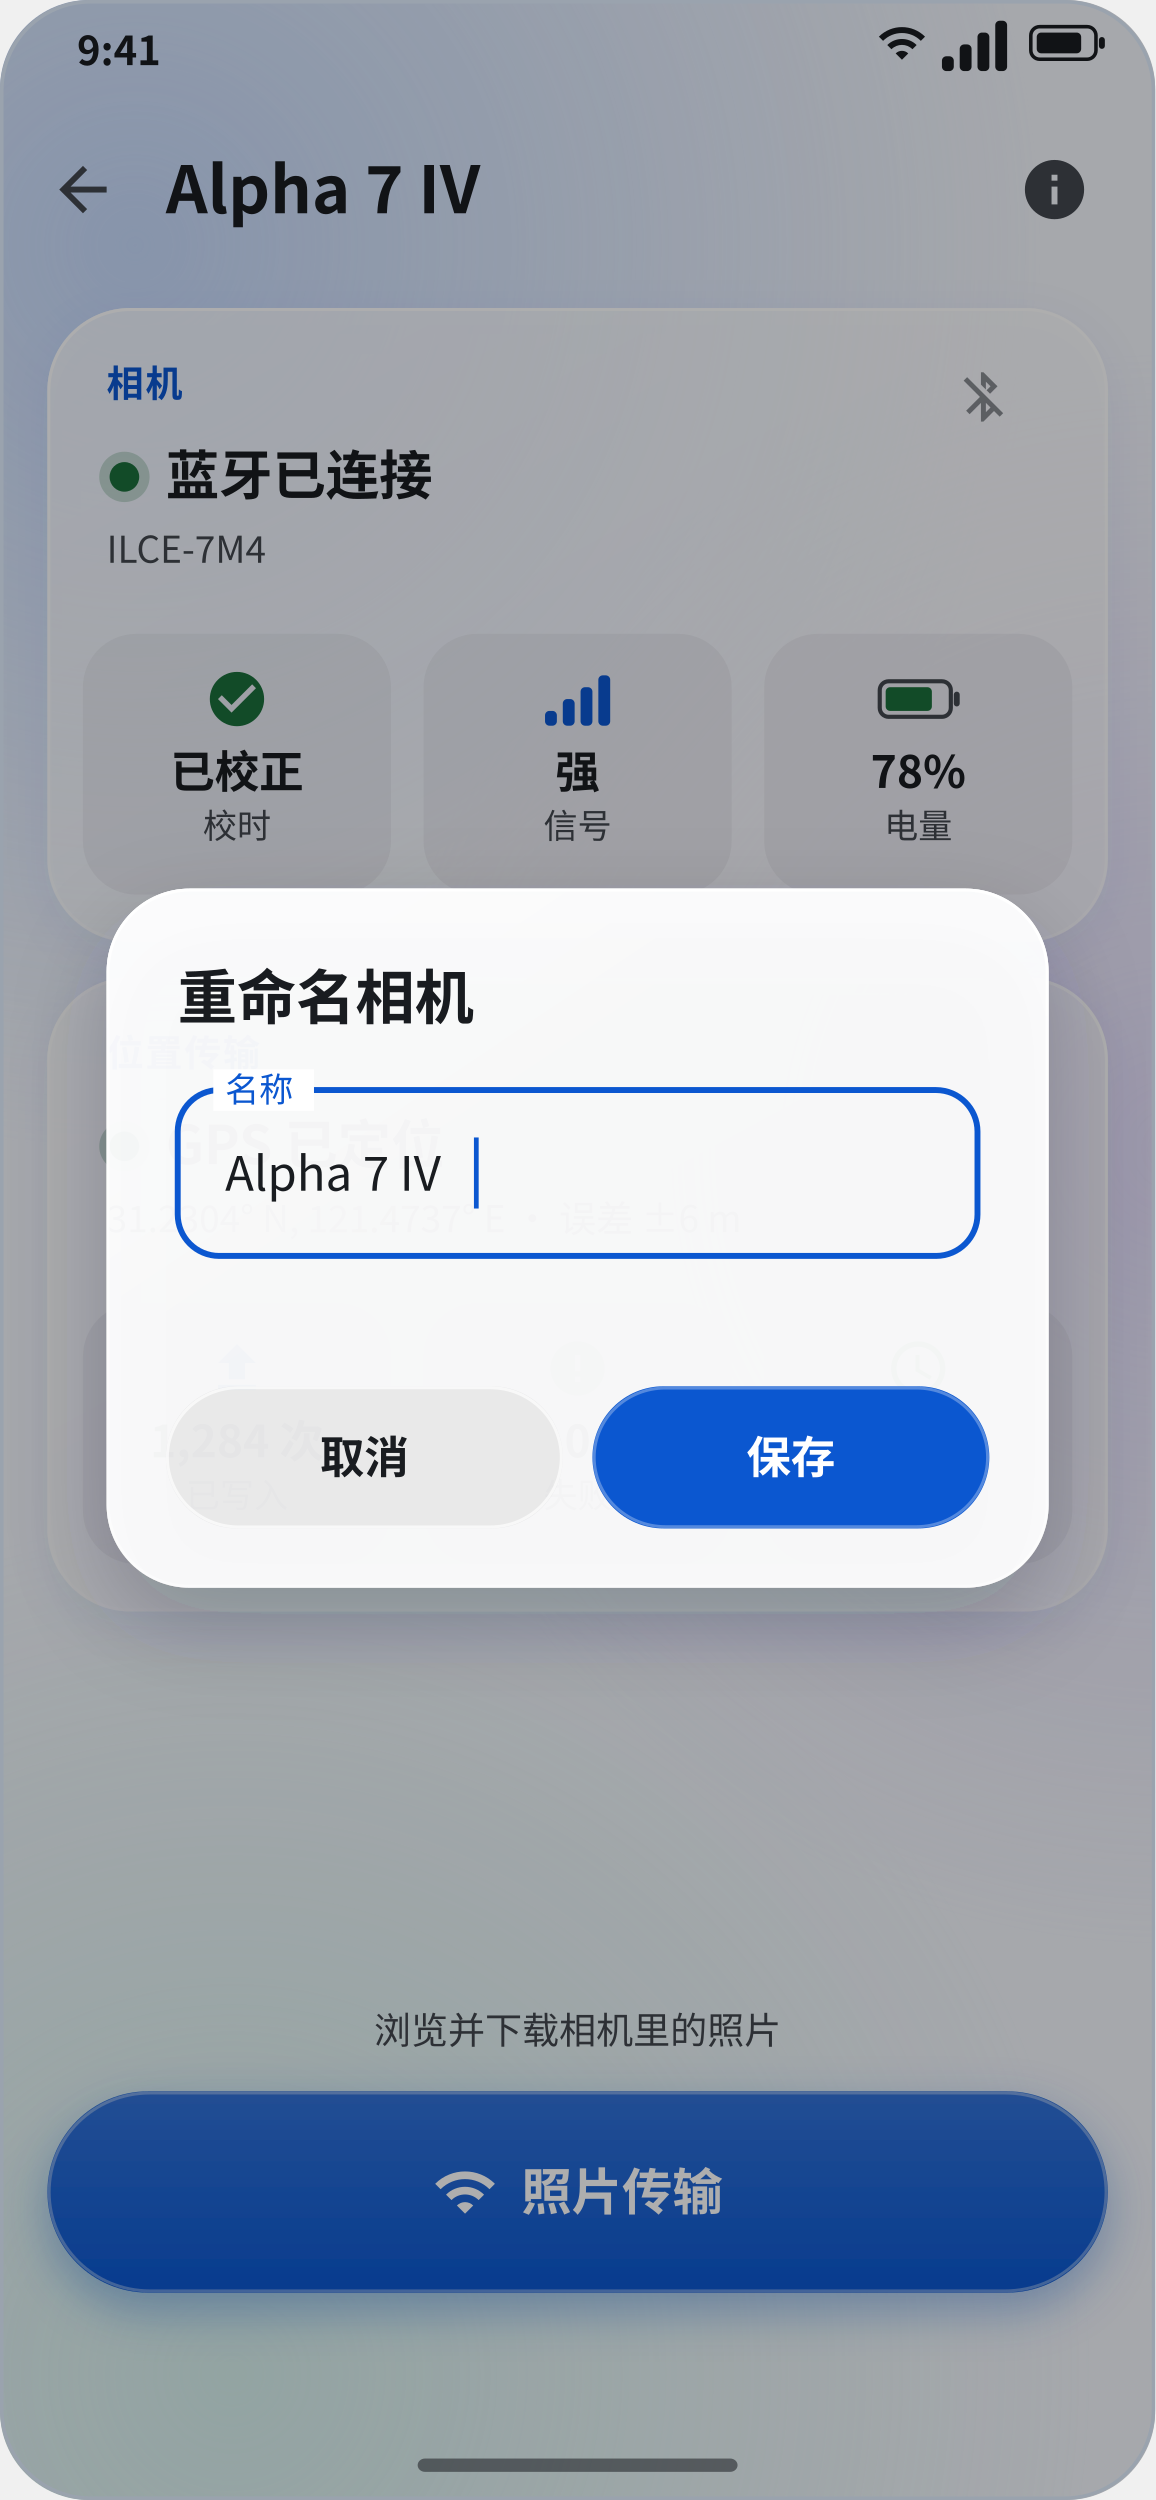
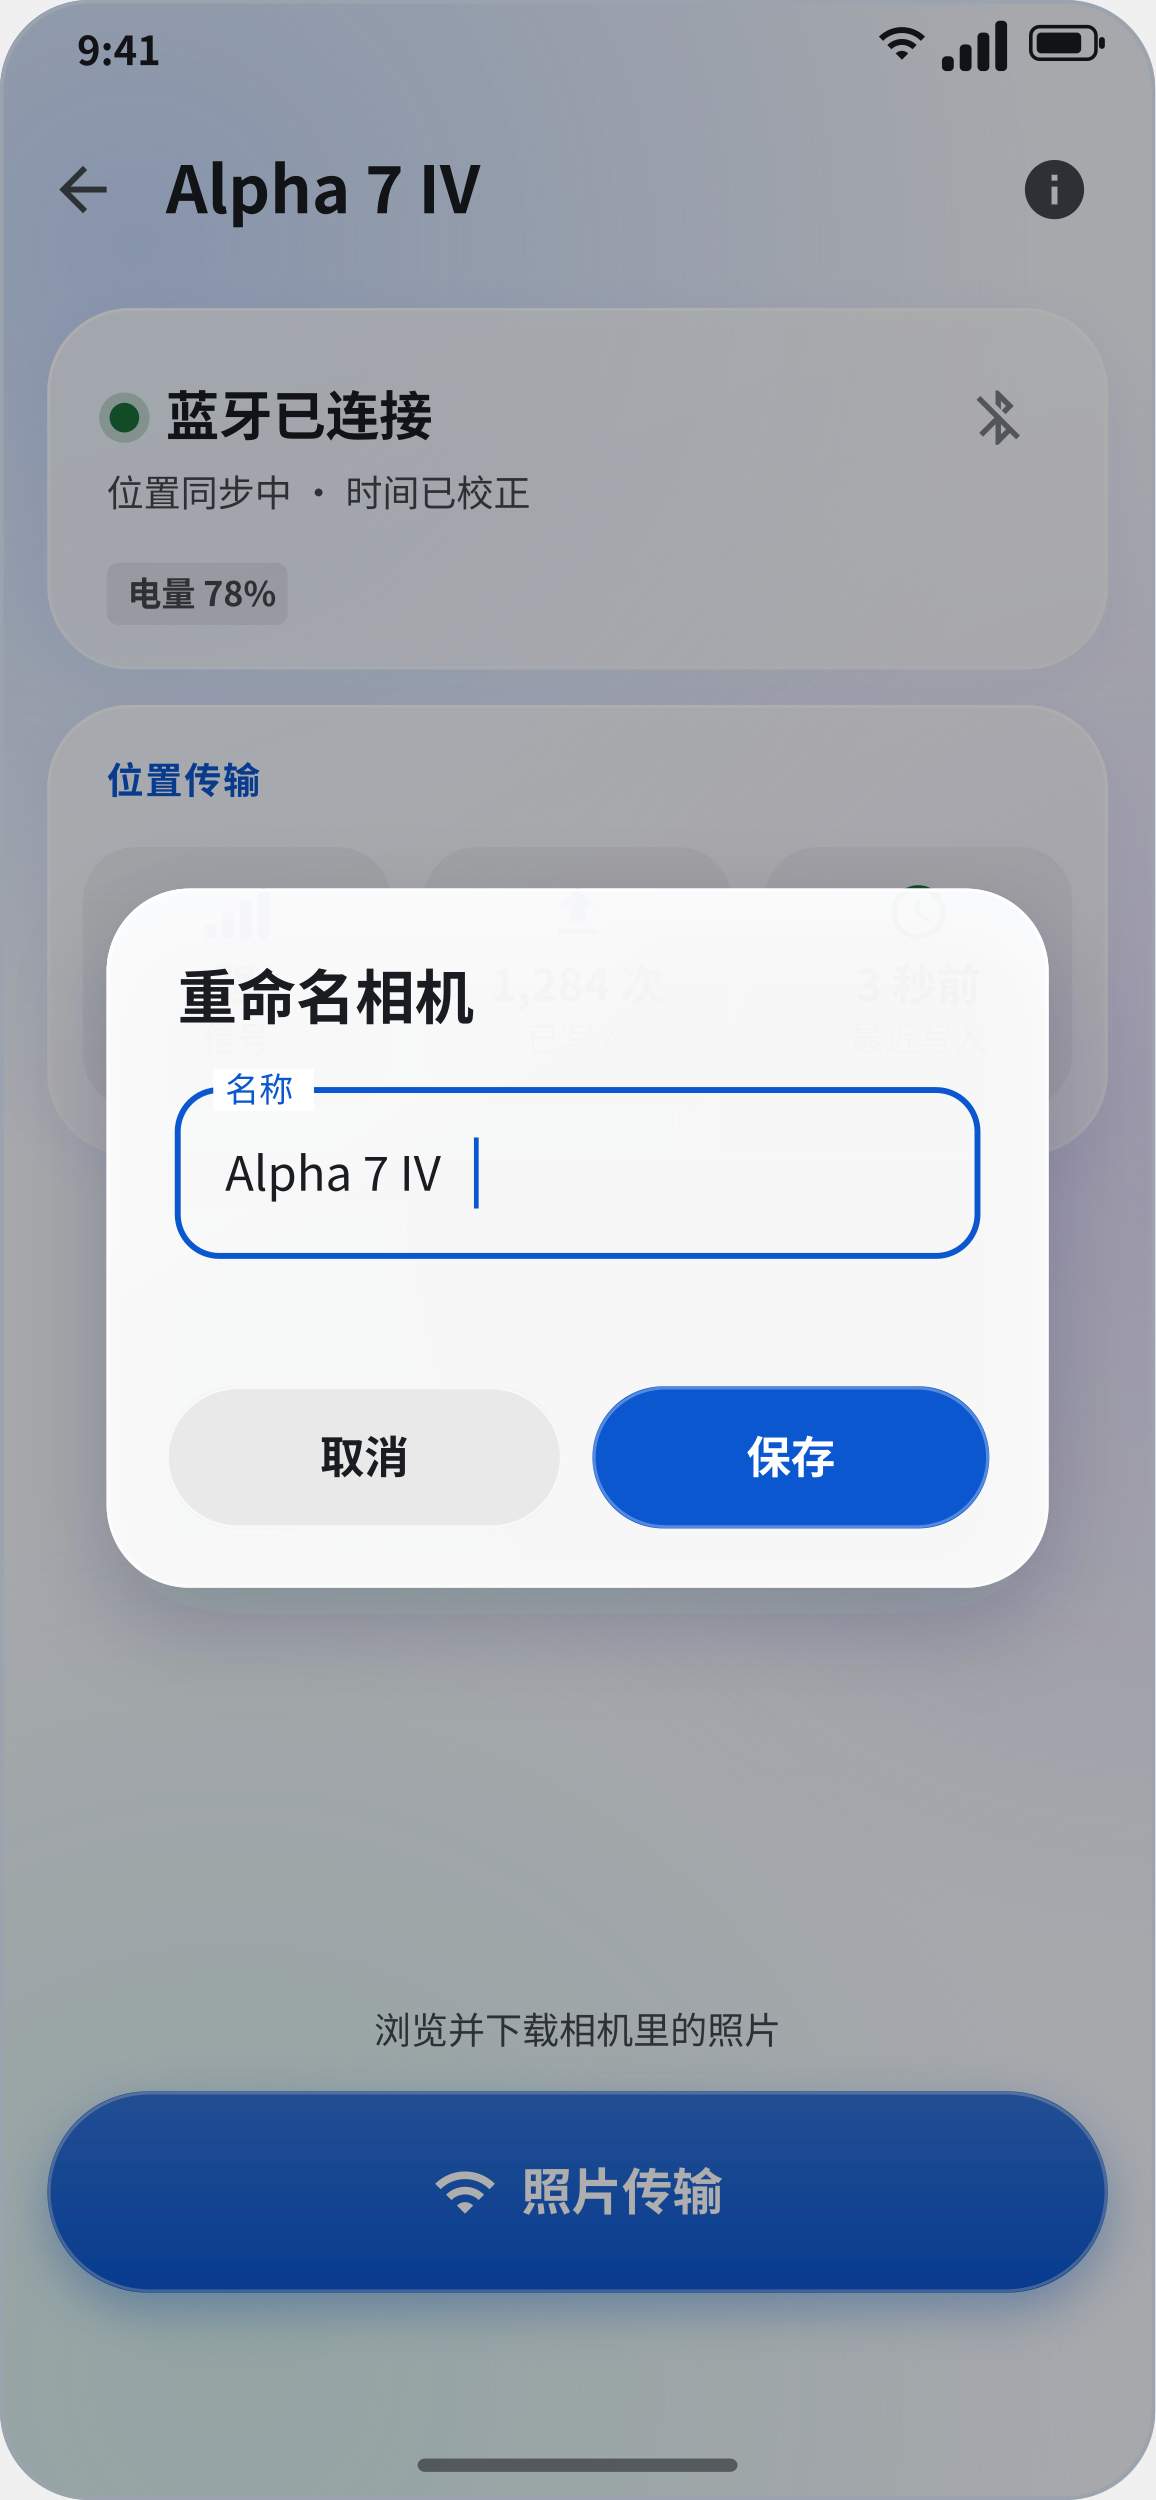
<svg xmlns="http://www.w3.org/2000/svg" width="390.0" height="844.0" viewBox="0 0 390 844" font-family="'Source Han Sans CN','Noto Sans CJK SC','Noto Sans CJK JP',sans-serif">
  <defs>
    <radialGradient id="bl1">
      <stop offset="0" stop-color="#A8C7FA" stop-opacity="1" />
      <stop offset="1" stop-color="#A8C7FA" stop-opacity="0" />
    </radialGradient>
    <radialGradient id="bl2">
      <stop offset="0" stop-color="#CDBDF7" stop-opacity="1" />
      <stop offset="1" stop-color="#CDBDF7" stop-opacity="0" />
    </radialGradient>
    <radialGradient id="bl3">
      <stop offset="0" stop-color="#A6E6D6" stop-opacity="1" />
      <stop offset="1" stop-color="#A6E6D6" stop-opacity="0" />
    </radialGradient>
    <linearGradient id="rim1" x1="0" y1="0" x2="0" y2="1">
      <stop offset="0" stop-color="#fff" stop-opacity="0.95" />
      <stop offset="1" stop-color="#fff" stop-opacity="0.35" />
    </linearGradient>
    <linearGradient id="sheen1" x1="0" y1="0" x2="0.9" y2="1">
      <stop offset="0" stop-color="#fff" stop-opacity="0.3" />
      <stop offset="0.55" stop-color="#fff" stop-opacity="0" />
    </linearGradient>
    <filter id="sh1" x="-30%" y="-30%" width="160%" height="180%">
      <feDropShadow dx="0" dy="4" stdDeviation="8.0" flood-color="#0B57D0" flood-opacity="0.1" />
    </filter>
    <linearGradient id="rim2" x1="0" y1="0" x2="0" y2="1">
      <stop offset="0" stop-color="#fff" stop-opacity="0.95" />
      <stop offset="1" stop-color="#fff" stop-opacity="0.4" />
    </linearGradient>
    <linearGradient id="sheen2" x1="0" y1="0" x2="0.9" y2="1">
      <stop offset="0" stop-color="#fff" stop-opacity="0.22" />
      <stop offset="0.55" stop-color="#fff" stop-opacity="0" />
    </linearGradient>
    <filter id="sh2" x="-30%" y="-30%" width="160%" height="180%">
      <feDropShadow dx="0" dy="6" stdDeviation="10.0" flood-color="#0A1F44" flood-opacity="0.18" />
    </filter>
    <linearGradient id="rim3" x1="0" y1="0" x2="0" y2="1">
      <stop offset="0" stop-color="#fff" stop-opacity="1.0" />
      <stop offset="1" stop-color="#fff" stop-opacity="0.45" />
    </linearGradient>
    <linearGradient id="sheen3" x1="0" y1="0" x2="0.9" y2="1">
      <stop offset="0" stop-color="#fff" stop-opacity="0.18" />
      <stop offset="0.55" stop-color="#fff" stop-opacity="0" />
    </linearGradient>
    <filter id="sh3" x="-30%" y="-30%" width="160%" height="180%">
      <feDropShadow dx="0" dy="12" stdDeviation="16.0" flood-color="#0A1F44" flood-opacity="0.24" />
    </filter>
    <linearGradient id="rimv" x1="0" y1="0" x2="0" y2="1">
      <stop offset="0" stop-color="#fff" stop-opacity="0.26" />
      <stop offset="1" stop-color="#fff" stop-opacity="0.08" />
    </linearGradient>
    <linearGradient id="sheenv" x1="0" y1="0" x2="0.9" y2="1">
      <stop offset="0" stop-color="#fff" stop-opacity="0.05" />
      <stop offset="0.55" stop-color="#fff" stop-opacity="0" />
    </linearGradient>
    <filter id="shv" x="-30%" y="-30%" width="160%" height="180%">
      <feDropShadow dx="0" dy="4" stdDeviation="8.0" flood-color="#000000" flood-opacity="0.4" />
    </filter>
    <linearGradient id="pbtn" x1="0" y1="0" x2="0" y2="1">
      <stop offset="0" stop-color="#3272D8" />
      <stop offset="1" stop-color="#0B57D0" />
    </linearGradient>
    <filter id="pglow" x="-30%" y="-40%" width="160%" height="220%">
      <feDropShadow dx="0" dy="6" stdDeviation="8" flood-color="#0B57D0" flood-opacity="0.34" />
    </filter>
    <linearGradient id="vtop" x1="0" y1="0" x2="0" y2="1">
      <stop offset="0" stop-color="#000" stop-opacity="0.72" />
      <stop offset="1" stop-color="#000" stop-opacity="0" />
    </linearGradient>
    <linearGradient id="vbot" x1="0" y1="1" x2="0" y2="0">
      <stop offset="0" stop-color="#000" stop-opacity="0.8" />
      <stop offset="1" stop-color="#000" stop-opacity="0" />
    </linearGradient>
    <filter id="blur6">
      <feGaussianBlur stdDeviation="6" />
    </filter>
    <filter id="blur3">
      <feGaussianBlur stdDeviation="3" />
    </filter>
  </defs>
  <clipPath id="pc">
    <rect width="390" height="844" rx="30" />
  </clipPath>
  <g clip-path="url(#pc)">
    <rect x="0" y="0" width="390" height="844" rx="0" fill="#F3F6FC" />
    <circle cx="47" cy="84" r="304" fill="url(#bl1)" opacity="0.6" />
    <circle cx="398" cy="388" r="273" fill="url(#bl2)" opacity="0.42" />
    <circle cx="78" cy="802" r="292" fill="url(#bl3)" opacity="0.36" />
    <text x="26" y="22" font-size="13.5" font-weight="600" fill="#191C20" text-anchor="start">9:41</text>
    <g opacity="1">
      <rect x="318" y="19" width="4" height="5" rx="1.5" fill="#191C20" />
      <rect x="324" y="15" width="4" height="9" rx="1.5" fill="#191C20" />
      <rect x="330" y="11" width="4" height="13" rx="1.5" fill="#191C20" />
      <rect x="336" y="7" width="4" height="17" rx="1.5" fill="#191C20" />
    </g>
    <path d="M1 9l2 2c4.97-4.97 13.03-4.97 18 0l2-2C16.93 2.93 7.08 2.93 1 9zm8 8l3 3 3-3c-1.65-1.66-4.34-1.66-6 0zm-4-4l2 2c2.76-2.76 7.24-2.76 10 0l2-2C15.14 9.14 8.87 9.14 5 13z" transform="translate(296,6) scale(0.7083)" fill="#191C20" />
    <rect x="348" y="9" width="22" height="11" rx="3" fill="none" stroke="#191C20" stroke-width="1.2" />
    <rect x="350" y="11" width="15" height="7" rx="1.5" fill="#191C20" />
    <rect x="371" y="12.5" width="2" height="4" rx="1" fill="#191C20" />
    <path d="M20 11H7.83l5.59-5.59L12 4l-8 8 8 8 1.41-1.41L7.83 13H20v-2z" transform="translate(16,52) scale(1)" fill="#42474E" />
    <text x="56" y="72" font-size="22" font-weight="600" fill="#191C20" text-anchor="start">Alpha 7 IV</text>
    <path d="M12 2C6.48 2 2 6.48 2 12s4.48 10 10 10 10-4.48 10-10S17.52 2 12 2zm1 15h-2v-6h2v6zm0-8h-2V7h2v2z" transform="translate(344,52) scale(1)" fill="#42474E" />
-     <rect x="16" y="104" width="358" height="214" rx="28" fill="#FFFFFF" fill-opacity="0.58" filter="url(#sh1)" />
-     <rect x="16" y="104" width="358" height="214" rx="28" fill="url(#sheen1)" />
-     <rect x="16.5" y="104.5" width="357" height="213" rx="27.5" fill="none" stroke="url(#rim1)" stroke-width="1" />
-     <text x="36" y="134" font-size="12.5" font-weight="600" fill="#0B57D0" text-anchor="start" letter-spacing="0.6">相机</text>
-     <circle cx="42" cy="161" r="8.5" fill="#1B6E3A" opacity="0.22" />
-     <circle cx="42" cy="161" r="5" fill="#1B6E3A" />
-     <text x="56" y="167" font-size="18" font-weight="600" fill="#191C20" text-anchor="start">蓝牙已连接</text>
-     <text x="36" y="190" font-size="12.5" font-weight="400" fill="#42474E" text-anchor="start">ILCE-7M4</text>
-     <path d="M13 5.83l1.88 1.88-1.6 1.6 1.41 1.41 3.02-3.02L12 2h-1v5.03l2 2v-3.2zM5.41 4L4 5.41 10.59 12 5 17.59 6.41 19 11 14.41V22h1l4.29-4.29 2.3 2.29L20 18.59 5.41 4zM13 18.17v-3.76l1.88 1.88L13 18.17z" transform="translate(322,124) scale(0.8333)" fill="#42474E" opacity="0.62" />
-     <rect x="28" y="214" width="104" height="88" rx="18" fill="#191C20" opacity="0.05" />
-     <path d="M12 2C6.48 2 2 6.48 2 12s4.48 10 10 10 10-4.48 10-10S17.52 2 12 2zm-2 15l-5-5 1.41-1.41L10 14.17l7.59-7.59L19 8l-9 9z" transform="translate(69.0,225) scale(0.9167)" fill="#1B6E3A" />
-     <text x="80.0" y="266" font-size="15" font-weight="600" fill="#191C20" text-anchor="middle">已校正</text>
-     <text x="80.0" y="283" font-size="11.5" font-weight="400" fill="#42474E" text-anchor="middle">校时</text>
-     <rect x="143" y="214" width="104" height="88" rx="18" fill="#191C20" opacity="0.05" />
+     <rect x="16" y="104" width="358" height="122" rx="28" fill="#FFFFFF" fill-opacity="0.58" filter="url(#sh1)" />
+     <rect x="16" y="104" width="358" height="122" rx="28" fill="url(#sheen1)" />
+     <rect x="16.5" y="104.5" width="357" height="121" rx="27.5" fill="none" stroke="url(#rim1)" stroke-width="1" />
+     <circle cx="42" cy="141" r="8.5" fill="#1B6E3A" opacity="0.22" />
+     <circle cx="42" cy="141" r="5" fill="#1B6E3A" />
+     <text x="56" y="147" font-size="18" font-weight="600" fill="#191C20" text-anchor="start">蓝牙已连接</text>
+     <text x="36" y="171" font-size="12.5" font-weight="400" fill="#42474E" text-anchor="start">位置同步中 · 时间已校正</text>
+     <path d="M13 5.83l1.88 1.88-1.6 1.6 1.41 1.41 3.02-3.02L12 2h-1v5.03l2 2v-3.2zM5.41 4L4 5.41 10.59 12 5 17.59 6.41 19 11 14.41V22h1l4.29-4.29 2.3 2.29L20 18.59 5.41 4zM13 18.17v-3.76l1.88 1.88L13 18.17z" transform="translate(326,130) scale(0.9167)" fill="#42474E" opacity="0.7" />
+     <rect x="36" y="190" width="61.15" height="21" rx="4" fill="#191C20" opacity="0.08" />
+     <text x="43" y="204.64" font-size="11.5" font-weight="600" fill="#42474E" text-anchor="start">电量 78%</text>
+     <rect x="16" y="238" width="358" height="152" rx="28" fill="#FFFFFF" fill-opacity="0.58" filter="url(#sh1)" />
+     <rect x="16" y="238" width="358" height="152" rx="28" fill="url(#sheen1)" />
+     <rect x="16.5" y="238.5" width="357" height="151" rx="27.5" fill="none" stroke="url(#rim1)" stroke-width="1" />
+     <text x="36" y="268" font-size="12.5" font-weight="600" fill="#0B57D0" text-anchor="start" letter-spacing="0.6">位置传输</text>
+     <rect x="28" y="286" width="104" height="88" rx="18" fill="#191C20" opacity="0.05" />
    <g opacity="1">
-       <rect x="184.0" y="240" width="4" height="5" rx="1.5" fill="#0B57D0" />
-       <rect x="190.0" y="236" width="4" height="9" rx="1.5" fill="#0B57D0" />
-       <rect x="196.0" y="232" width="4" height="13" rx="1.5" fill="#0B57D0" />
-       <rect x="202.0" y="228" width="4" height="17" rx="1.5" fill="#0B57D0" />
+       <rect x="69.0" y="312" width="4" height="5" rx="1.5" fill="#0B57D0" />
+       <rect x="75.0" y="308" width="4" height="9" rx="1.5" fill="#0B57D0" />
+       <rect x="81.0" y="304" width="4" height="13" rx="1.5" fill="#0B57D0" />
+       <rect x="87.0" y="300" width="4" height="17" rx="1.5" fill="#0B57D0" />
    </g>
-     <text x="195.0" y="266" font-size="15" font-weight="600" fill="#191C20" text-anchor="middle">强</text>
-     <text x="195.0" y="283" font-size="11.5" font-weight="400" fill="#42474E" text-anchor="middle">信号</text>
-     <rect x="258" y="214" width="104" height="88" rx="18" fill="#191C20" opacity="0.05" />
-     <g opacity="1">
-       <rect x="297.0" y="230" width="24" height="12" rx="3" fill="none" stroke="#42474E" stroke-width="1.4" />
-       <rect x="322.0" y="233.5" width="2" height="5" rx="1" fill="#42474E" />
-       <rect x="299.0" y="232" width="15.6" height="8" rx="1.5" fill="#1B6E3A" />
-     </g>
-     <text x="310.0" y="266" font-size="15" font-weight="600" fill="#191C20" text-anchor="middle">78%</text>
-     <text x="310.0" y="283" font-size="11.5" font-weight="400" fill="#42474E" text-anchor="middle">电量</text>
-     <rect x="16" y="330" width="358" height="214" rx="28" fill="#FFFFFF" fill-opacity="0.58" filter="url(#sh1)" />
-     <rect x="16" y="330" width="358" height="214" rx="28" fill="url(#sheen1)" />
-     <rect x="16.5" y="330.5" width="357" height="213" rx="27.5" fill="none" stroke="url(#rim1)" stroke-width="1" />
-     <text x="36" y="360" font-size="12.5" font-weight="600" fill="#0B57D0" text-anchor="start" letter-spacing="0.6">位置传输</text>
-     <circle cx="42" cy="387" r="8.5" fill="#1B6E3A" opacity="0.22" />
-     <circle cx="42" cy="387" r="5" fill="#1B6E3A" />
-     <text x="56" y="393" font-size="18" font-weight="600" fill="#191C20" text-anchor="start">GPS 已定位</text>
-     <text x="36" y="416" font-size="12.5" font-weight="400" fill="#42474E" text-anchor="start">31.2304° N, 121.4737° E · 误差 ±6 m</text>
-     <rect x="28" y="440" width="104" height="88" rx="18" fill="#191C20" opacity="0.05" />
-     <path d="M5 20h14v-2H5v2zm0-10h4v6h6v-6h4l-7-7-7 7z" transform="translate(69.0,451) scale(0.9167)" fill="#0B57D0" />
-     <text x="80.0" y="492" font-size="15" font-weight="600" fill="#191C20" text-anchor="middle">1,284 次</text>
-     <text x="80.0" y="509" font-size="11.5" font-weight="400" fill="#42474E" text-anchor="middle">已写入</text>
-     <rect x="143" y="440" width="104" height="88" rx="18" fill="#191C20" opacity="0.05" />
-     <path d="M12 2C6.48 2 2 6.48 2 12s4.48 10 10 10 10-4.48 10-10S17.52 2 12 2zm1 15h-2v-2h2v2zm0-4h-2V7h2v6z" transform="translate(184.0,451) scale(0.9167)" fill="#42474E" opacity="0.55" />
-     <text x="195.0" y="492" font-size="15" font-weight="600" fill="#191C20" text-anchor="middle">0</text>
-     <text x="195.0" y="509" font-size="11.5" font-weight="400" fill="#42474E" text-anchor="middle">失败</text>
-     <rect x="258" y="440" width="104" height="88" rx="18" fill="#191C20" opacity="0.05" />
-     <path d="M11.99 2C6.47 2 2 6.48 2 12s4.47 10 9.99 10C17.52 22 22 17.52 22 12S17.52 2 11.99 2zM12 20c-4.42 0-8-3.58-8-8s3.58-8 8-8 8 3.58 8 8-3.58 8-8 8zm.5-13H11v6l5.25 3.15.75-1.23-4.5-2.67z" transform="translate(299.0,451) scale(0.9167)" fill="#1B6E3A" />
-     <text x="310.0" y="492" font-size="15" font-weight="600" fill="#191C20" text-anchor="middle">3 秒前</text>
-     <text x="310.0" y="509" font-size="11.5" font-weight="400" fill="#42474E" text-anchor="middle">最近</text>
+     <text x="80.0" y="338" font-size="15" font-weight="600" fill="#191C20" text-anchor="middle">强</text>
+     <text x="80.0" y="355" font-size="11.5" font-weight="400" fill="#42474E" text-anchor="middle">信号</text>
+     <rect x="143" y="286" width="104" height="88" rx="18" fill="#191C20" opacity="0.05" />
+     <path d="M5 20h14v-2H5v2zm0-10h4v6h6v-6h4l-7-7-7 7z" transform="translate(184.0,297) scale(0.9167)" fill="#0B57D0" />
+     <text x="195.0" y="338" font-size="15" font-weight="600" fill="#191C20" text-anchor="middle">1,284 次</text>
+     <text x="195.0" y="355" font-size="11.5" font-weight="400" fill="#42474E" text-anchor="middle">已写入</text>
+     <rect x="258" y="286" width="104" height="88" rx="18" fill="#191C20" opacity="0.05" />
+     <path d="M11.99 2C6.47 2 2 6.48 2 12s4.47 10 9.99 10C17.52 22 22 17.52 22 12S17.52 2 11.99 2zM12 20c-4.42 0-8-3.58-8-8s3.58-8 8-8 8 3.58 8 8-3.58 8-8 8zm.5-13H11v6l5.25 3.15.75-1.23-4.5-2.67z" transform="translate(299.0,297) scale(0.9167)" fill="#1B6E3A" />
+     <text x="310.0" y="338" font-size="15" font-weight="600" fill="#191C20" text-anchor="middle">3 秒前</text>
+     <text x="310.0" y="355" font-size="11.5" font-weight="400" fill="#42474E" text-anchor="middle">最近写入</text>
    <text x="195" y="690" font-size="12.5" font-weight="400" fill="#42474E" text-anchor="middle">浏览并下载相机里的照片</text>
    <rect x="16" y="706" width="358" height="68" rx="34.0" fill="url(#pbtn)" filter="url(#pglow)" />
    <rect x="16.6" y="706.6" width="356.8" height="66.8" rx="34.0" fill="none" stroke="#fff" stroke-opacity="0.35" stroke-width="1" />
    <path d="M1 9l2 2c4.97-4.97 13.03-4.97 18 0l2-2C16.93 2.93 7.08 2.93 1 9zm8 8l3 3 3-3c-1.65-1.66-4.34-1.66-6 0zm-4-4l2 2c2.76-2.76 7.24-2.76 10 0l2-2C15.14 9.14 8.87 9.14 5 13z" transform="translate(146.0,729.0) scale(0.9167)" fill="#FFFFFF" />
    <text x="176.0" y="746.12" font-size="17" font-weight="600" fill="#FFFFFF" text-anchor="start">照片传输</text>
    <rect x="0" y="0" width="390" height="844" rx="0" fill="#000000" opacity="0.32" />
    <rect x="36.0" y="300" width="318" height="236" rx="28" fill="#F3F6FC" fill-opacity="0.72" />
    <rect x="36.0" y="300" width="318" height="236" rx="28" fill="#FFFFFF" fill-opacity="0.86" filter="url(#sh3)" />
    <rect x="36.0" y="300" width="318" height="236" rx="28" fill="url(#sheen3)" />
    <rect x="36.5" y="300.5" width="317" height="235" rx="27.5" fill="none" stroke="url(#rim3)" stroke-width="1" />
    <text x="60.0" y="344" font-size="20" font-weight="600" fill="#191C20" text-anchor="start">重命名相机</text>
    <rect x="60.0" y="368" width="270" height="56" rx="14" fill="none" stroke="#0B57D0" stroke-width="2" />
    <rect x="72.0" y="361" width="34" height="14" rx="0" fill="#FFFFFF" />
    <text x="76.0" y="372" font-size="11.5" font-weight="500" fill="#0B57D0" text-anchor="start">名称</text>
    <text x="76.0" y="402" font-size="16" font-weight="400" fill="#191C20" text-anchor="start">Alpha 7 IV</text>
    <rect x="160.0" y="384" width="1.6" height="24" rx="0" fill="#0B57D0" />
    <rect x="56.0" y="468" width="134.0" height="48" rx="24.0" fill="#191C20" opacity="0.07" />
    <rect x="56.5" y="468.5" width="133.0" height="47" rx="24.0" fill="none" stroke="#FFFFFF" stroke-width="1" opacity="0.7" />
    <text x="123.0" y="497.4" font-size="15" font-weight="600" fill="#191C20" text-anchor="middle">取消</text>
    <rect x="200.0" y="468" width="134.0" height="48" rx="24.0" fill="#0B57D0" />
    <rect x="200.6" y="468.6" width="132.8" height="46.8" rx="24.0" fill="none" stroke="#FFFFFF" stroke-width="1" opacity="0.3" />
    <text x="267.0" y="497.4" font-size="15" font-weight="600" fill="#FFFFFF" text-anchor="middle">保存</text>
    <rect x="141.0" y="830" width="108" height="4.5" rx="2.5" fill="#191C20" opacity="0.55" />
  </g>
  <rect x="0.6" y="0.6" width="388.8" height="842.8" rx="30" fill="none" stroke="#9AA3AE" stroke-width="1.2" />
</svg>
